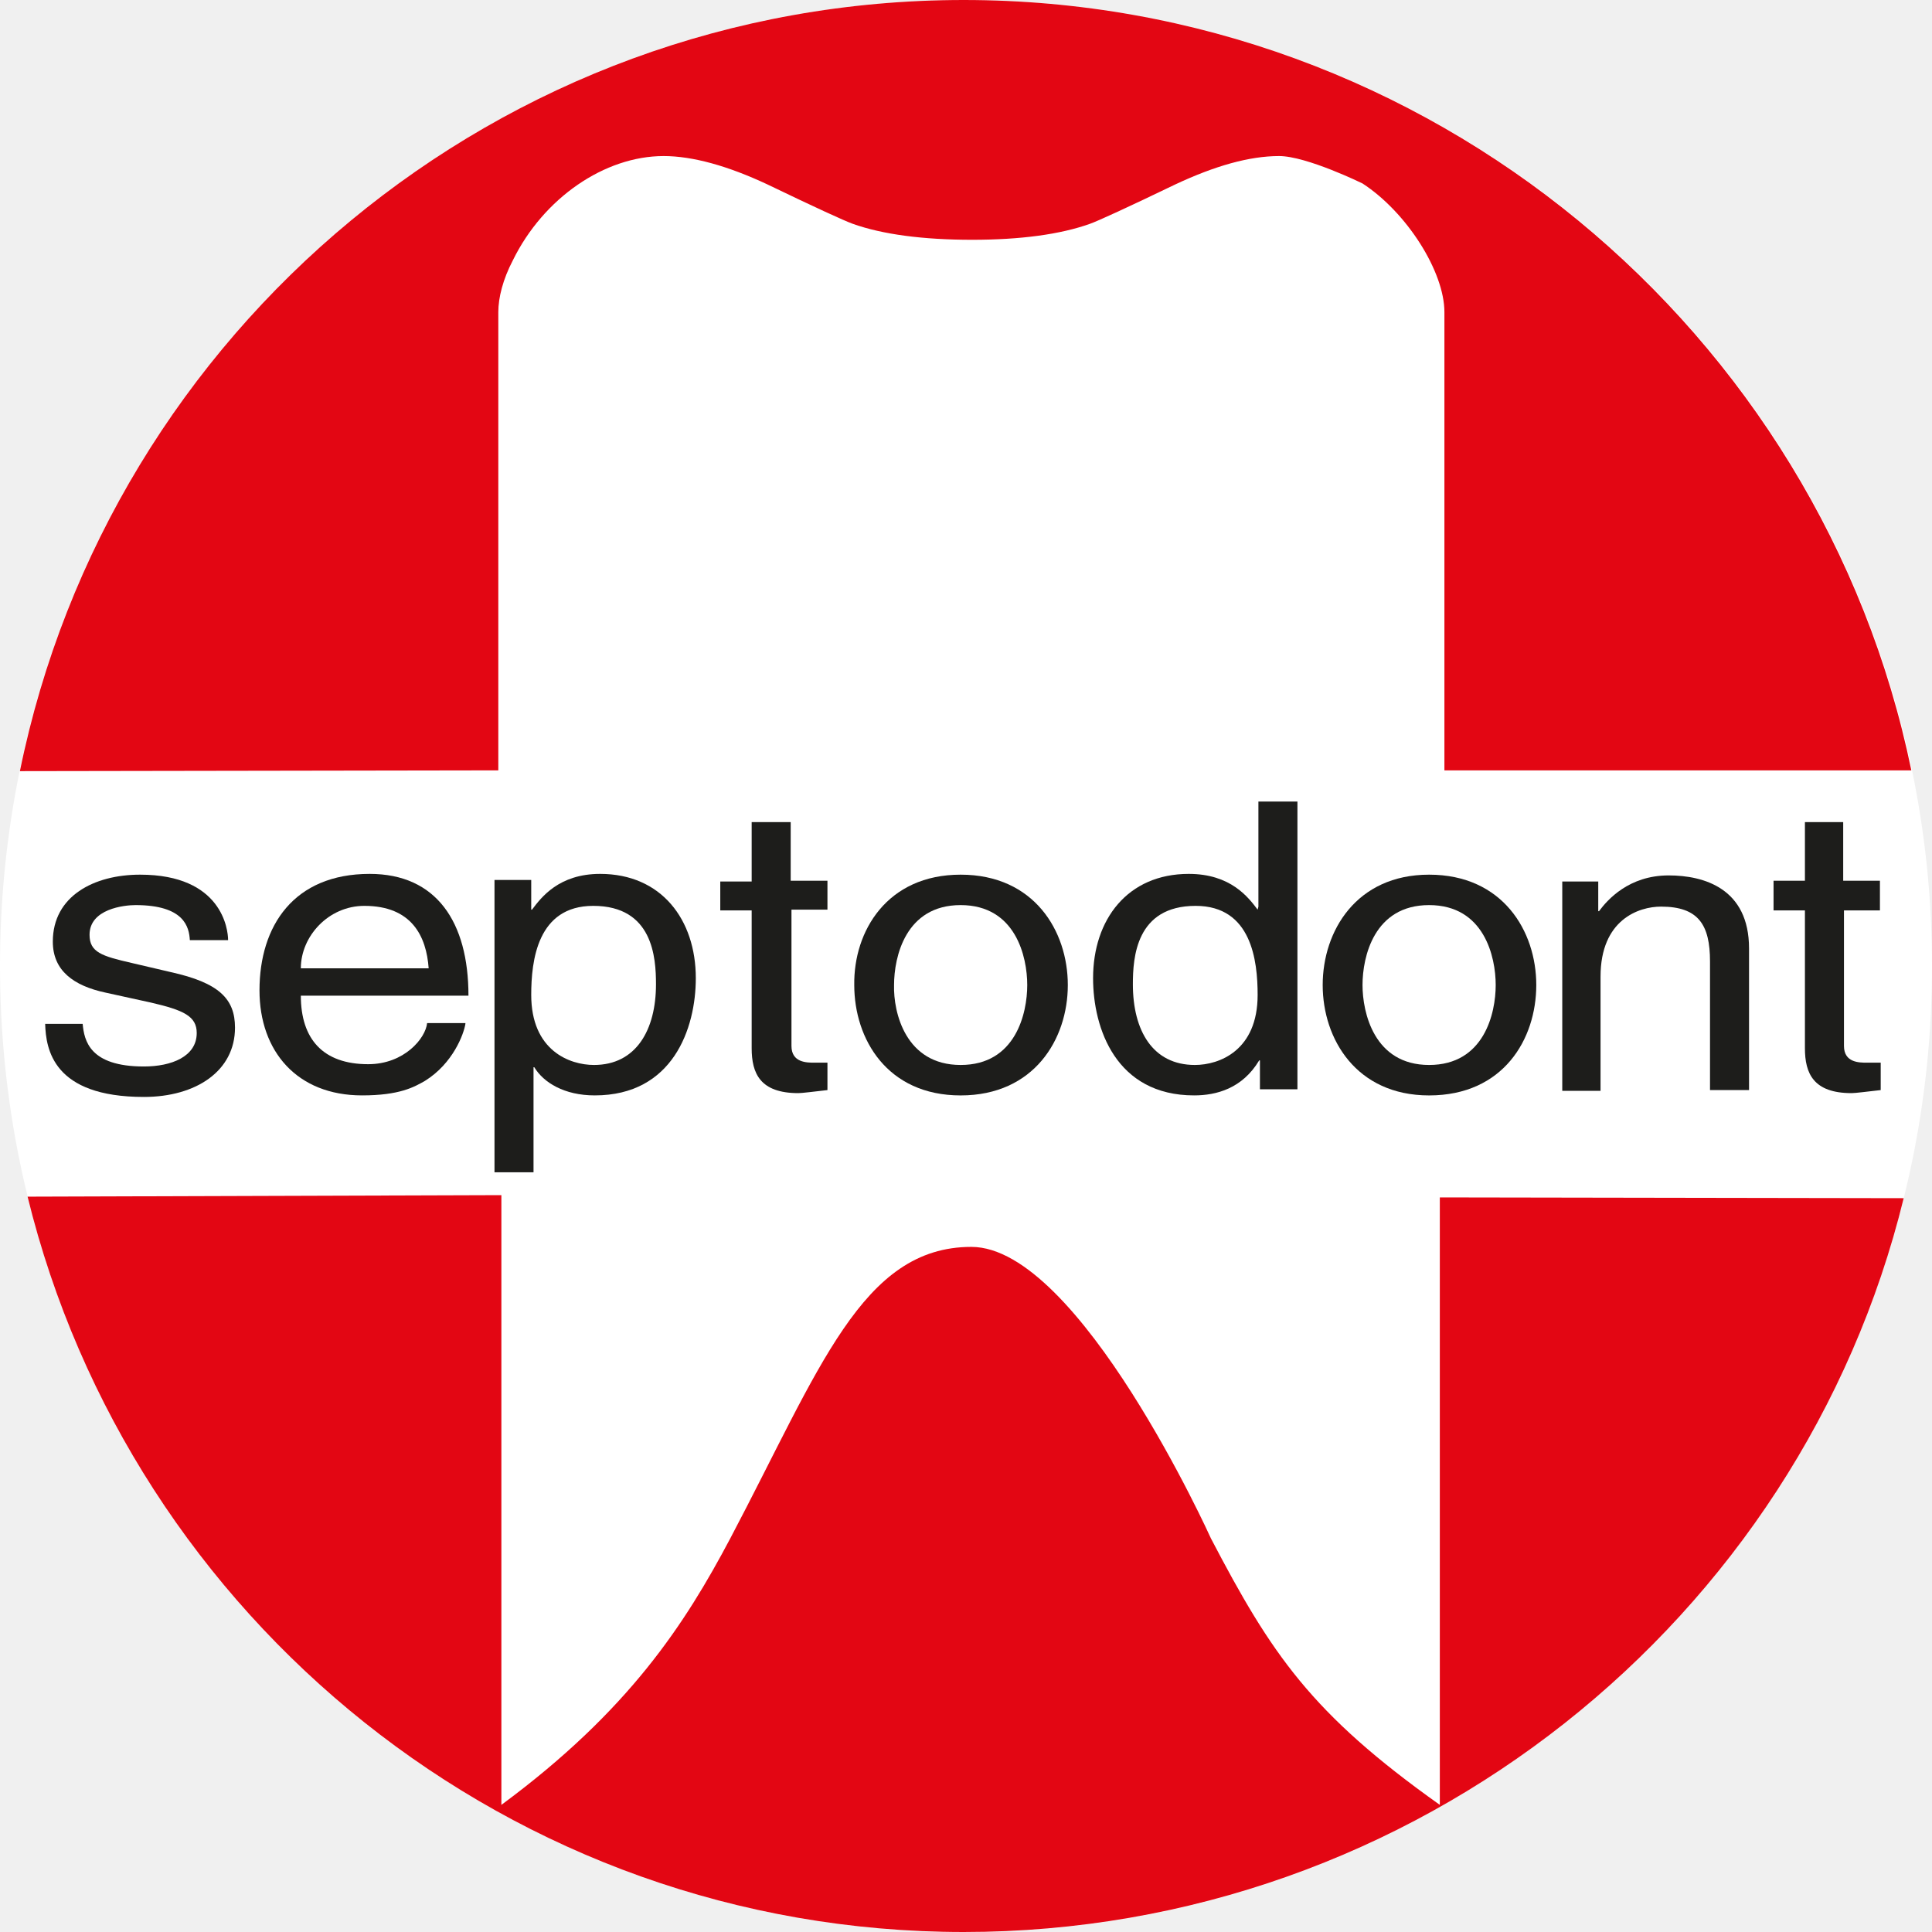
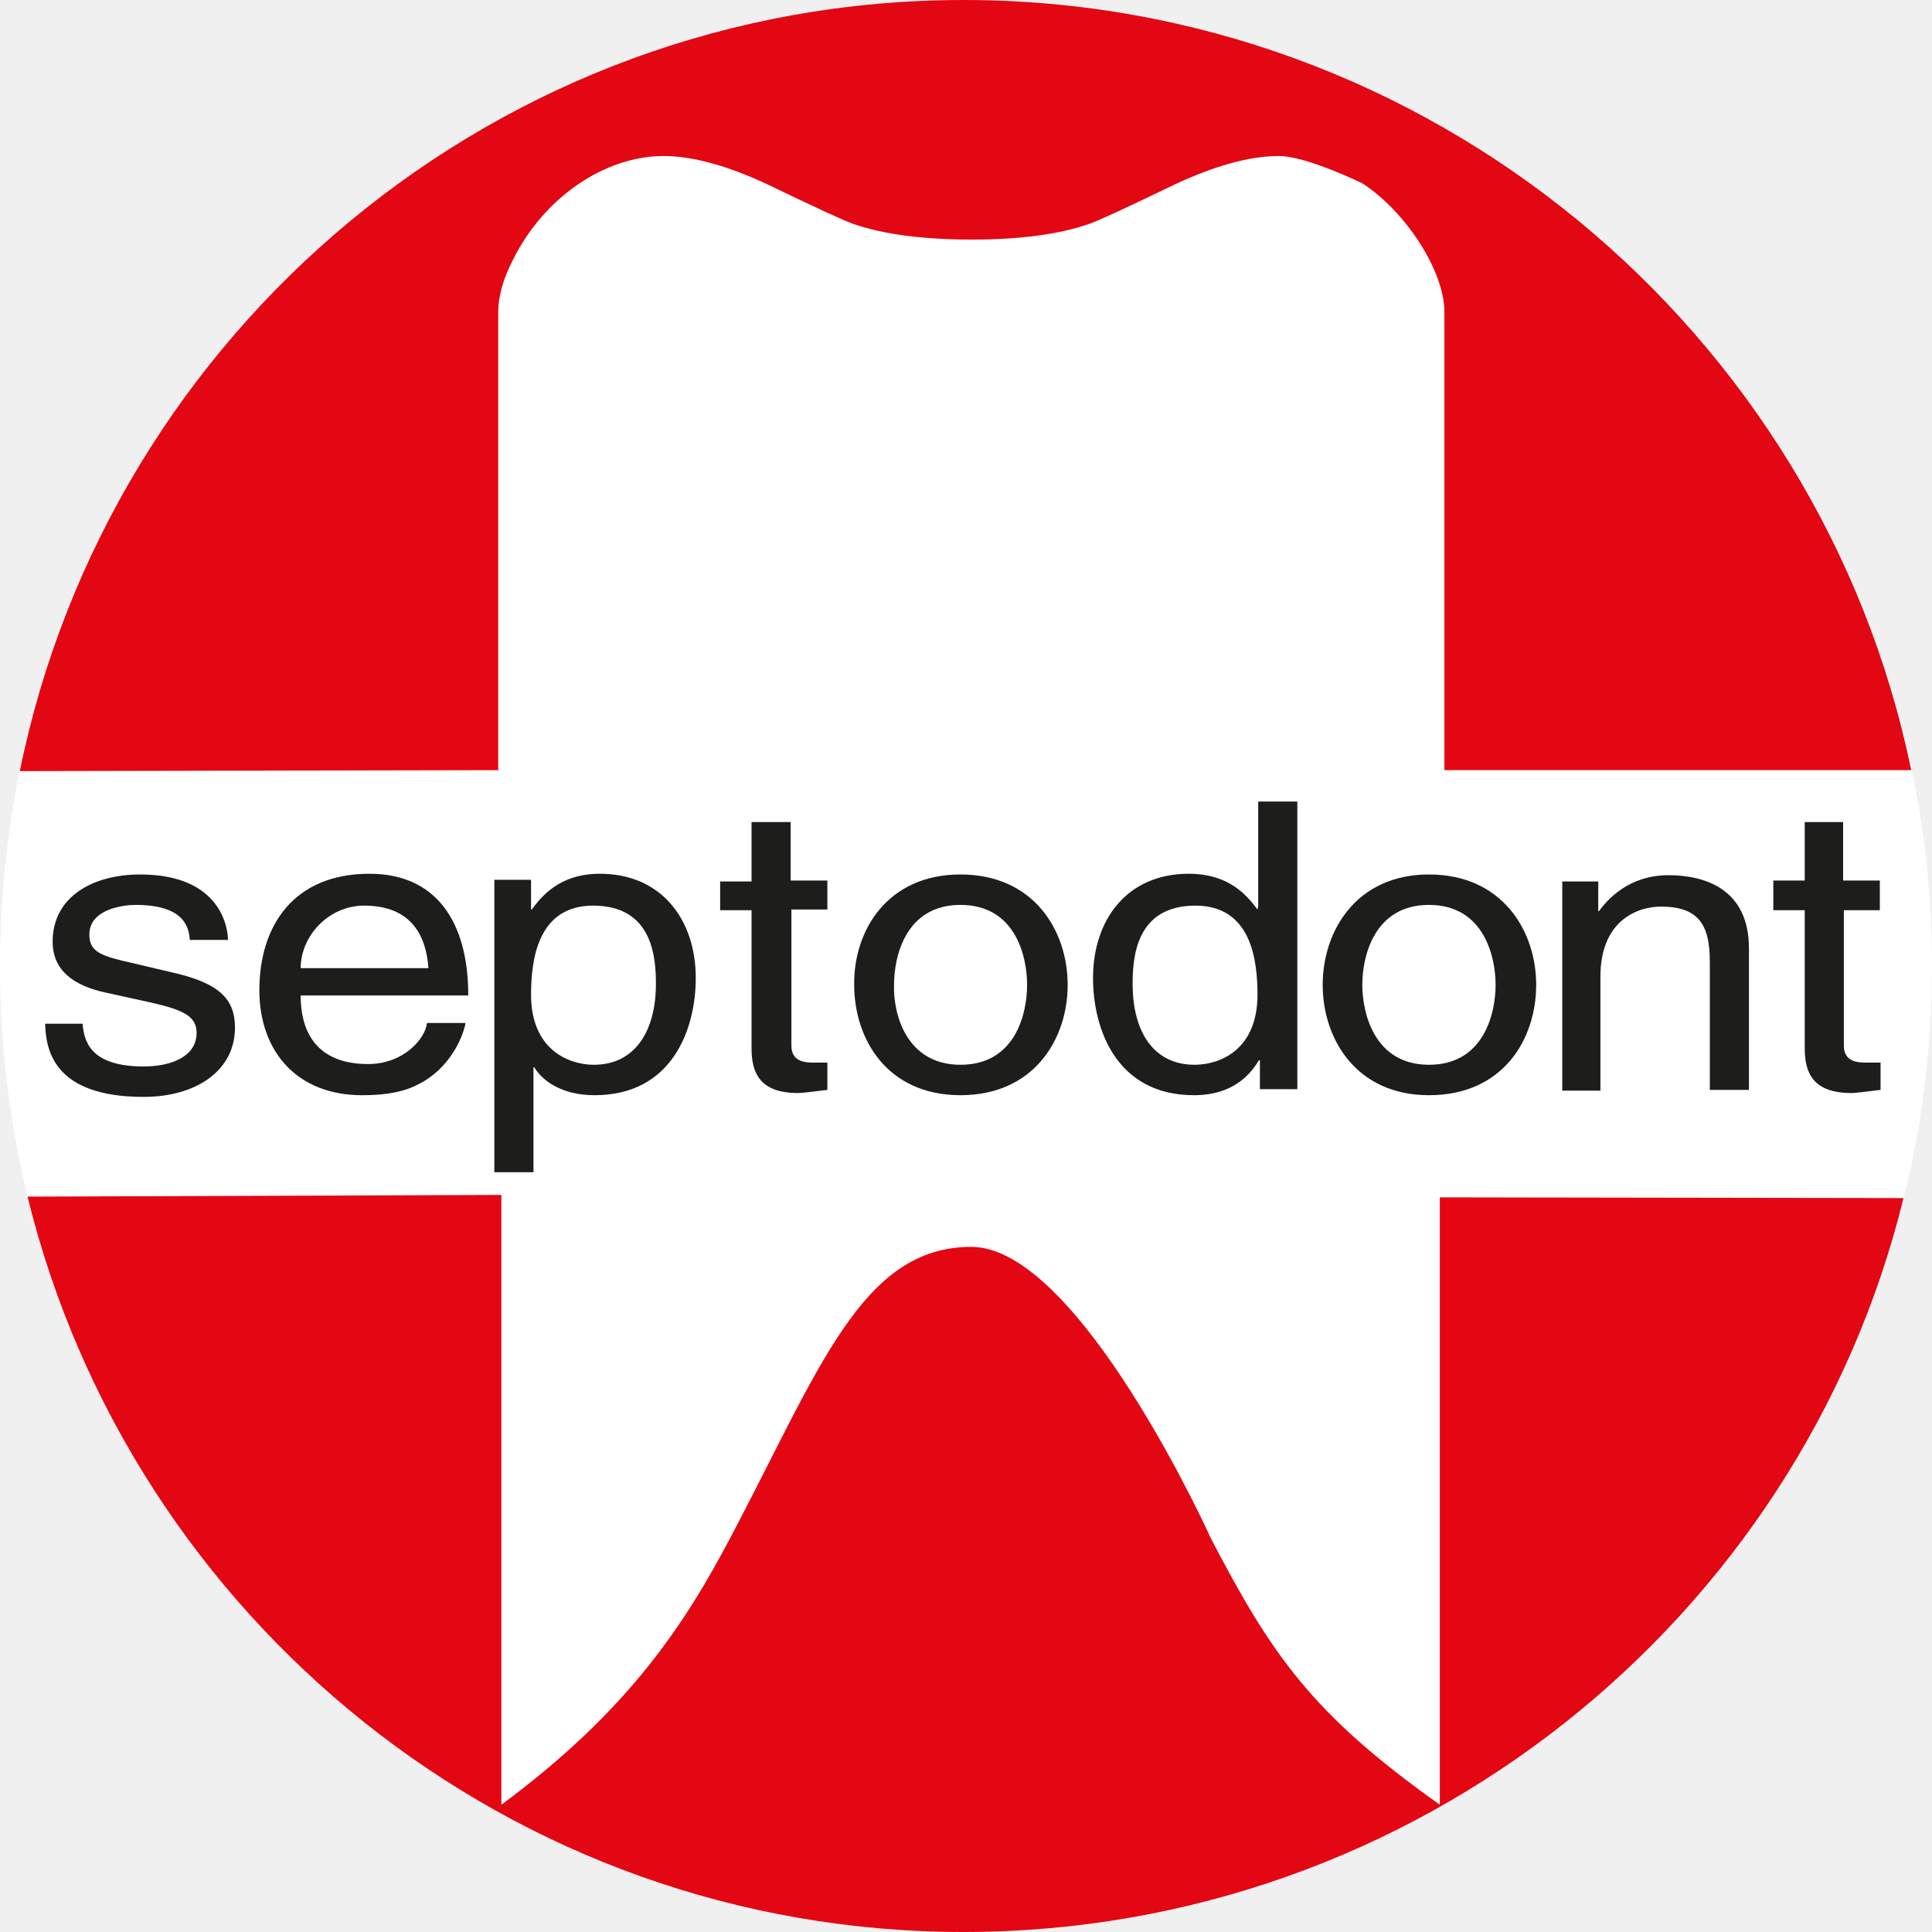
<svg xmlns="http://www.w3.org/2000/svg" width="80" height="80" viewBox="0 0 80 80" fill="none">
-   <path d="M80 40C80 62.096 61.965 80 39.937 80C17.876 80 0 62.096 0 40C0 17.904 17.876 0 39.905 0C61.965 0 80 17.904 80 40Z" fill="white" />
-   <path d="M79.144 31.899C75.404 13.712 59.176 0 39.905 0C20.634 0 4.533 13.712 0.824 31.931L20.634 31.899V12.924C20.634 12.325 20.824 11.568 21.236 10.78C22.504 8.195 25.04 6.462 27.48 6.462C28.685 6.462 30.143 6.872 31.759 7.628C33.788 8.605 34.961 9.141 35.309 9.267C36.545 9.708 38.225 9.929 40.254 9.929C42.251 9.929 43.899 9.708 45.135 9.267C45.483 9.141 46.656 8.605 48.685 7.628C50.301 6.872 51.728 6.462 52.964 6.462C54.105 6.462 56.419 7.597 56.419 7.597C58.257 8.794 59.81 11.253 59.81 12.924V31.899H79.144Z" fill="#E30613" />
-   <path d="M78.828 49.614C74.549 67.076 58.638 80 39.906 80C21.142 80 5.421 67.013 1.142 49.551L20.761 49.488V74.736C26.054 70.827 28.368 67.234 30.238 63.704C33.947 56.675 35.69 51.631 40.222 51.631C44.691 51.631 50.143 63.704 50.143 63.704C52.647 68.495 54.295 70.954 59.62 74.736V49.582L78.828 49.614Z" fill="#E30613" />
-   <path d="M39.778 36.218C42.821 36.218 44.216 38.55 44.216 40.788C44.216 43.026 42.821 45.359 39.778 45.359C36.736 45.359 35.373 43.026 35.373 40.788C35.341 38.55 36.736 36.218 39.778 36.218ZM39.778 44.098C42.06 44.098 42.536 41.954 42.536 40.788C42.536 39.622 42.06 37.478 39.778 37.478C37.496 37.478 37.021 39.622 37.021 40.788C36.989 41.923 37.496 44.098 39.778 44.098Z" fill="#1D1D1B" />
-   <path d="M7.861 38.928C7.829 38.392 7.639 37.478 5.61 37.478C5.135 37.478 3.708 37.636 3.708 38.708C3.708 39.433 4.216 39.59 5.452 39.874L7.068 40.252C9.065 40.694 9.731 41.355 9.731 42.553C9.731 44.35 8.114 45.422 5.959 45.422C2.187 45.422 1.902 43.436 1.87 42.396H3.423C3.487 43.089 3.708 44.161 5.959 44.161C7.1 44.161 8.146 43.751 8.146 42.774C8.146 42.08 7.607 41.828 6.244 41.513L4.374 41.103C3.043 40.819 2.187 40.189 2.187 38.991C2.187 37.1 3.899 36.218 5.8 36.218C9.192 36.218 9.445 38.487 9.445 38.928H7.861Z" fill="#1D1D1B" />
-   <path d="M19.271 42.396C19.208 42.805 18.764 44.035 17.591 44.76C17.148 45.012 16.545 45.358 14.992 45.358C12.298 45.358 10.745 43.53 10.745 41.009C10.745 38.329 12.171 36.186 15.309 36.186C18.067 36.186 19.398 38.172 19.398 41.229H12.457C12.457 43.026 13.376 44.066 15.246 44.066C16.736 44.066 17.623 42.995 17.686 42.364H19.271V42.396ZM17.75 40.095C17.655 38.771 17.053 37.51 15.087 37.51C13.598 37.51 12.457 38.771 12.457 40.095H17.75Z" fill="#1D1D1B" />
-   <path d="M20.476 36.438H21.997V37.667H22.029C22.409 37.163 23.138 36.186 24.85 36.186C27.385 36.186 28.812 38.077 28.812 40.504C28.812 42.585 27.861 45.358 24.628 45.358C23.36 45.358 22.504 44.823 22.124 44.192H22.092V48.542H20.476V36.438ZM24.596 44.098C26.339 44.098 27.163 42.648 27.163 40.757C27.163 39.653 27.037 37.51 24.564 37.51C22.25 37.51 21.997 39.779 21.997 41.198C21.997 43.499 23.582 44.098 24.596 44.098Z" fill="#1D1D1B" />
-   <path d="M32.773 37.667V43.31C32.773 44.003 33.407 44.003 33.724 44.003H34.263V45.138C33.692 45.201 33.217 45.264 33.058 45.264C31.473 45.264 31.125 44.444 31.125 43.404V37.699H29.825V36.501H31.125V34.042H32.741V36.47H34.263V37.667H32.773Z" fill="#1D1D1B" />
-   <path d="M53.693 45.106H52.171V43.909H52.14C51.442 45.075 50.365 45.358 49.446 45.358C46.213 45.358 45.262 42.585 45.262 40.504C45.262 38.077 46.688 36.186 49.224 36.186C50.967 36.186 51.696 37.163 52.076 37.667L52.108 37.541V33.191H53.724V45.106H53.693ZM49.477 44.098C50.492 44.098 52.076 43.499 52.076 41.198C52.076 39.779 51.823 37.51 49.509 37.51C47.037 37.51 46.91 39.653 46.91 40.757C46.91 42.679 47.734 44.098 49.477 44.098Z" fill="#1D1D1B" />
-   <path d="M59.176 36.218C62.219 36.218 63.614 38.55 63.614 40.788C63.614 43.026 62.251 45.359 59.176 45.359C56.165 45.359 54.77 43.026 54.77 40.788C54.77 38.55 56.165 36.218 59.176 36.218ZM59.176 44.098C61.458 44.098 61.934 41.954 61.934 40.788C61.934 39.622 61.458 37.478 59.176 37.478C56.894 37.478 56.419 39.622 56.419 40.788C56.419 41.923 56.894 44.098 59.176 44.098Z" fill="#1D1D1B" />
-   <path d="M72.392 45.138H70.808V39.811C70.808 38.298 70.332 37.541 68.779 37.541C67.86 37.541 66.275 38.077 66.275 40.441V45.169H64.69V36.501H66.18V37.73H66.212C66.561 37.258 67.448 36.249 69.096 36.249C70.554 36.249 72.424 36.785 72.424 39.275V45.138" fill="#1D1D1B" />
-   <path d="M76.355 37.667V43.31C76.355 44.003 76.988 44.003 77.305 44.003H77.876V45.138C77.305 45.201 76.83 45.264 76.671 45.264C75.087 45.264 74.738 44.444 74.738 43.404V37.699H73.439V36.47H74.738V34.042H76.323V36.47H77.844V37.699H76.355" fill="#1D1D1B" />
+   <path d="M80 40C80 62.09 61.96 80 39.93 80C17.87 80 0 62.09 0 40C0 17.90 17.87 0 39.90 0C61.96 0 80 17.90 80 40Z" fill="white" />
+   <path d="M79.14 31.89C75.40 13.71 59.17 0 39.90 0C20.63 0 4.53 13.71 0.82 31.93L20.63 31.89V12.92C20.63 12.32 20.82 11.56 21.23 10.78C22.50 8.19 25.03 6.46 27.48 6.46C28.68 6.46 30.14 6.87 31.75 7.62C33.78 8.60 34.96 9.14 35.30 9.26C36.54 9.70 38.22 9.92 40.25 9.92C42.25 9.92 43.89 9.70 45.13 9.26C45.48 9.14 46.65 8.60 48.68 7.62C50.30 6.87 51.72 6.46 52.96 6.46C54.10 6.46 56.41 7.59 56.41 7.59C58.25 8.79 59.81 11.25 59.81 12.92V31.89H79.14Z" fill="#E30613" />
+   <path d="M78.82 49.61C74.54 67.07 58.63 80 39.90 80C21.14 80 5.42 67.01 1.14 49.55L20.76 49.48V74.73C26.05 70.82 28.36 67.23 30.23 63.70C33.94 56.67 35.68 51.63 40.22 51.63C44.69 51.63 50.14 63.70 50.14 63.70C52.64 68.49 54.29 70.95 59.62 74.73V49.58L78.82 49.61Z" fill="#E30613" />
+   <path d="M39.77 36.21C42.82 36.21 44.21 38.55 44.21 40.78C44.21 43.02 42.82 45.35 39.77 45.35C36.73 45.35 35.37 43.02 35.37 40.78C35.34 38.55 36.73 36.21 39.77 36.21ZM39.77 44.09C42.06 44.09 42.53 41.95 42.53 40.78C42.53 39.62 42.06 37.47 39.77 37.47C37.49 37.47 37.02 39.62 37.02 40.78C36.98 41.92 37.49 44.09 39.77 44.09Z" fill="#1D1D1B" />
+   <path d="M7.86 38.92C7.82 38.39 7.63 37.47 5.61 37.47C5.13 37.47 3.70 37.63 3.70 38.70C3.70 39.43 4.21 39.59 5.45 39.87L7.06 40.25C9.06 40.69 9.73 41.35 9.73 42.55C9.73 44.34 8.11 45.42 5.95 45.42C2.18 45.42 1.90 43.43 1.87 42.39H3.42C3.48 43.08 3.70 44.16 5.95 44.16C7.09 44.16 8.14 43.75 8.14 42.77C8.14 42.08 7.60 41.82 6.24 41.51L4.37 41.10C3.04 40.81 2.18 40.18 2.18 38.99C2.18 37.10 3.89 36.21 5.80 36.21C9.19 36.21 9.44 38.48 9.44 38.92H7.86Z" fill="#1D1D1B" />
+   <path d="M19.27 42.39C19.20 42.80 18.76 44.03 17.59 44.75C17.14 45.01 16.54 45.35 14.99 45.35C12.29 45.35 10.74 43.53 10.74 41.00C10.74 38.32 12.17 36.18 15.30 36.18C18.06 36.18 19.39 38.17 19.39 41.22H12.45C12.45 43.02 13.37 44.06 15.24 44.06C16.73 44.06 17.62 42.99 17.68 42.36H19.27V42.39ZM17.74 40.09C17.65 38.77 17.05 37.50 15.08 37.50C13.59 37.50 12.45 38.77 12.45 40.09H17.74Z" fill="#1D1D1B" />
+   <path d="M20.47 36.43H21.99V37.66H22.02C22.40 37.16 23.13 36.18 24.84 36.18C27.38 36.18 28.81 38.07 28.81 40.50C28.81 42.58 27.86 45.35 24.62 45.35C23.35 45.35 22.50 44.82 22.12 44.19H22.09V48.54H20.47V36.43ZM24.59 44.09C26.33 44.09 27.16 42.64 27.16 40.75C27.16 39.65 27.03 37.50 24.56 37.50C22.25 37.50 21.99 39.77 21.99 41.19C21.99 43.49 23.58 44.09 24.59 44.09Z" fill="#1D1D1B" />
+   <path d="M32.77 37.66V43.30C32.77 44.00 33.40 44.00 33.72 44.00H34.26V45.13C33.69 45.20 33.21 45.26 33.05 45.26C31.47 45.26 31.12 44.44 31.12 43.40V37.69H29.82V36.50H31.12V34.04H32.74V36.46H34.26V37.66H32.77Z" fill="#1D1D1B" />
+   <path d="M53.69 45.10H52.17V43.90H52.13C51.44 45.07 50.36 45.35 49.44 45.35C46.21 45.35 45.26 42.58 45.26 40.50C45.26 38.07 46.68 36.18 49.22 36.18C50.96 36.18 51.69 37.16 52.07 37.66L52.10 37.54V33.19H53.72V45.10H53.69ZM49.47 44.09C50.49 44.09 52.07 43.49 52.07 41.19C52.07 39.77 51.82 37.50 49.50 37.50C47.03 37.50 46.90 39.65 46.90 40.75C46.90 42.67 47.73 44.09 49.47 44.09Z" fill="#1D1D1B" />
+   <path d="M59.17 36.21C62.21 36.21 63.61 38.55 63.61 40.78C63.61 43.02 62.25 45.35 59.17 45.35C56.16 45.35 54.77 43.02 54.77 40.78C54.77 38.55 56.16 36.21 59.17 36.21ZM59.17 44.09C61.45 44.09 61.93 41.95 61.93 40.78C61.93 39.62 61.45 37.47 59.17 37.47C56.89 37.47 56.41 39.62 56.41 40.78C56.41 41.92 56.89 44.09 59.17 44.09Z" fill="#1D1D1B" />
+   <path d="M72.39 45.13H70.80V39.81C70.80 38.29 70.33 37.54 68.77 37.54C67.86 37.54 66.27 38.07 66.27 40.44V45.16H64.69V36.50H66.18V37.73H66.21C66.56 37.25 67.44 36.24 69.09 36.24C70.55 36.24 72.42 36.78 72.42 39.27V45.13" fill="#1D1D1B" />
+   <path d="M76.35 37.66V43.30C76.35 44.00 76.98 44.00 77.30 44.00H77.87V45.13C77.30 45.20 76.82 45.26 76.67 45.26C75.08 45.26 74.73 44.44 74.73 43.40V37.69H73.43V36.46H74.73V34.04H76.32V36.46H77.84V37.69H76.35" fill="#1D1D1B" />
</svg>
